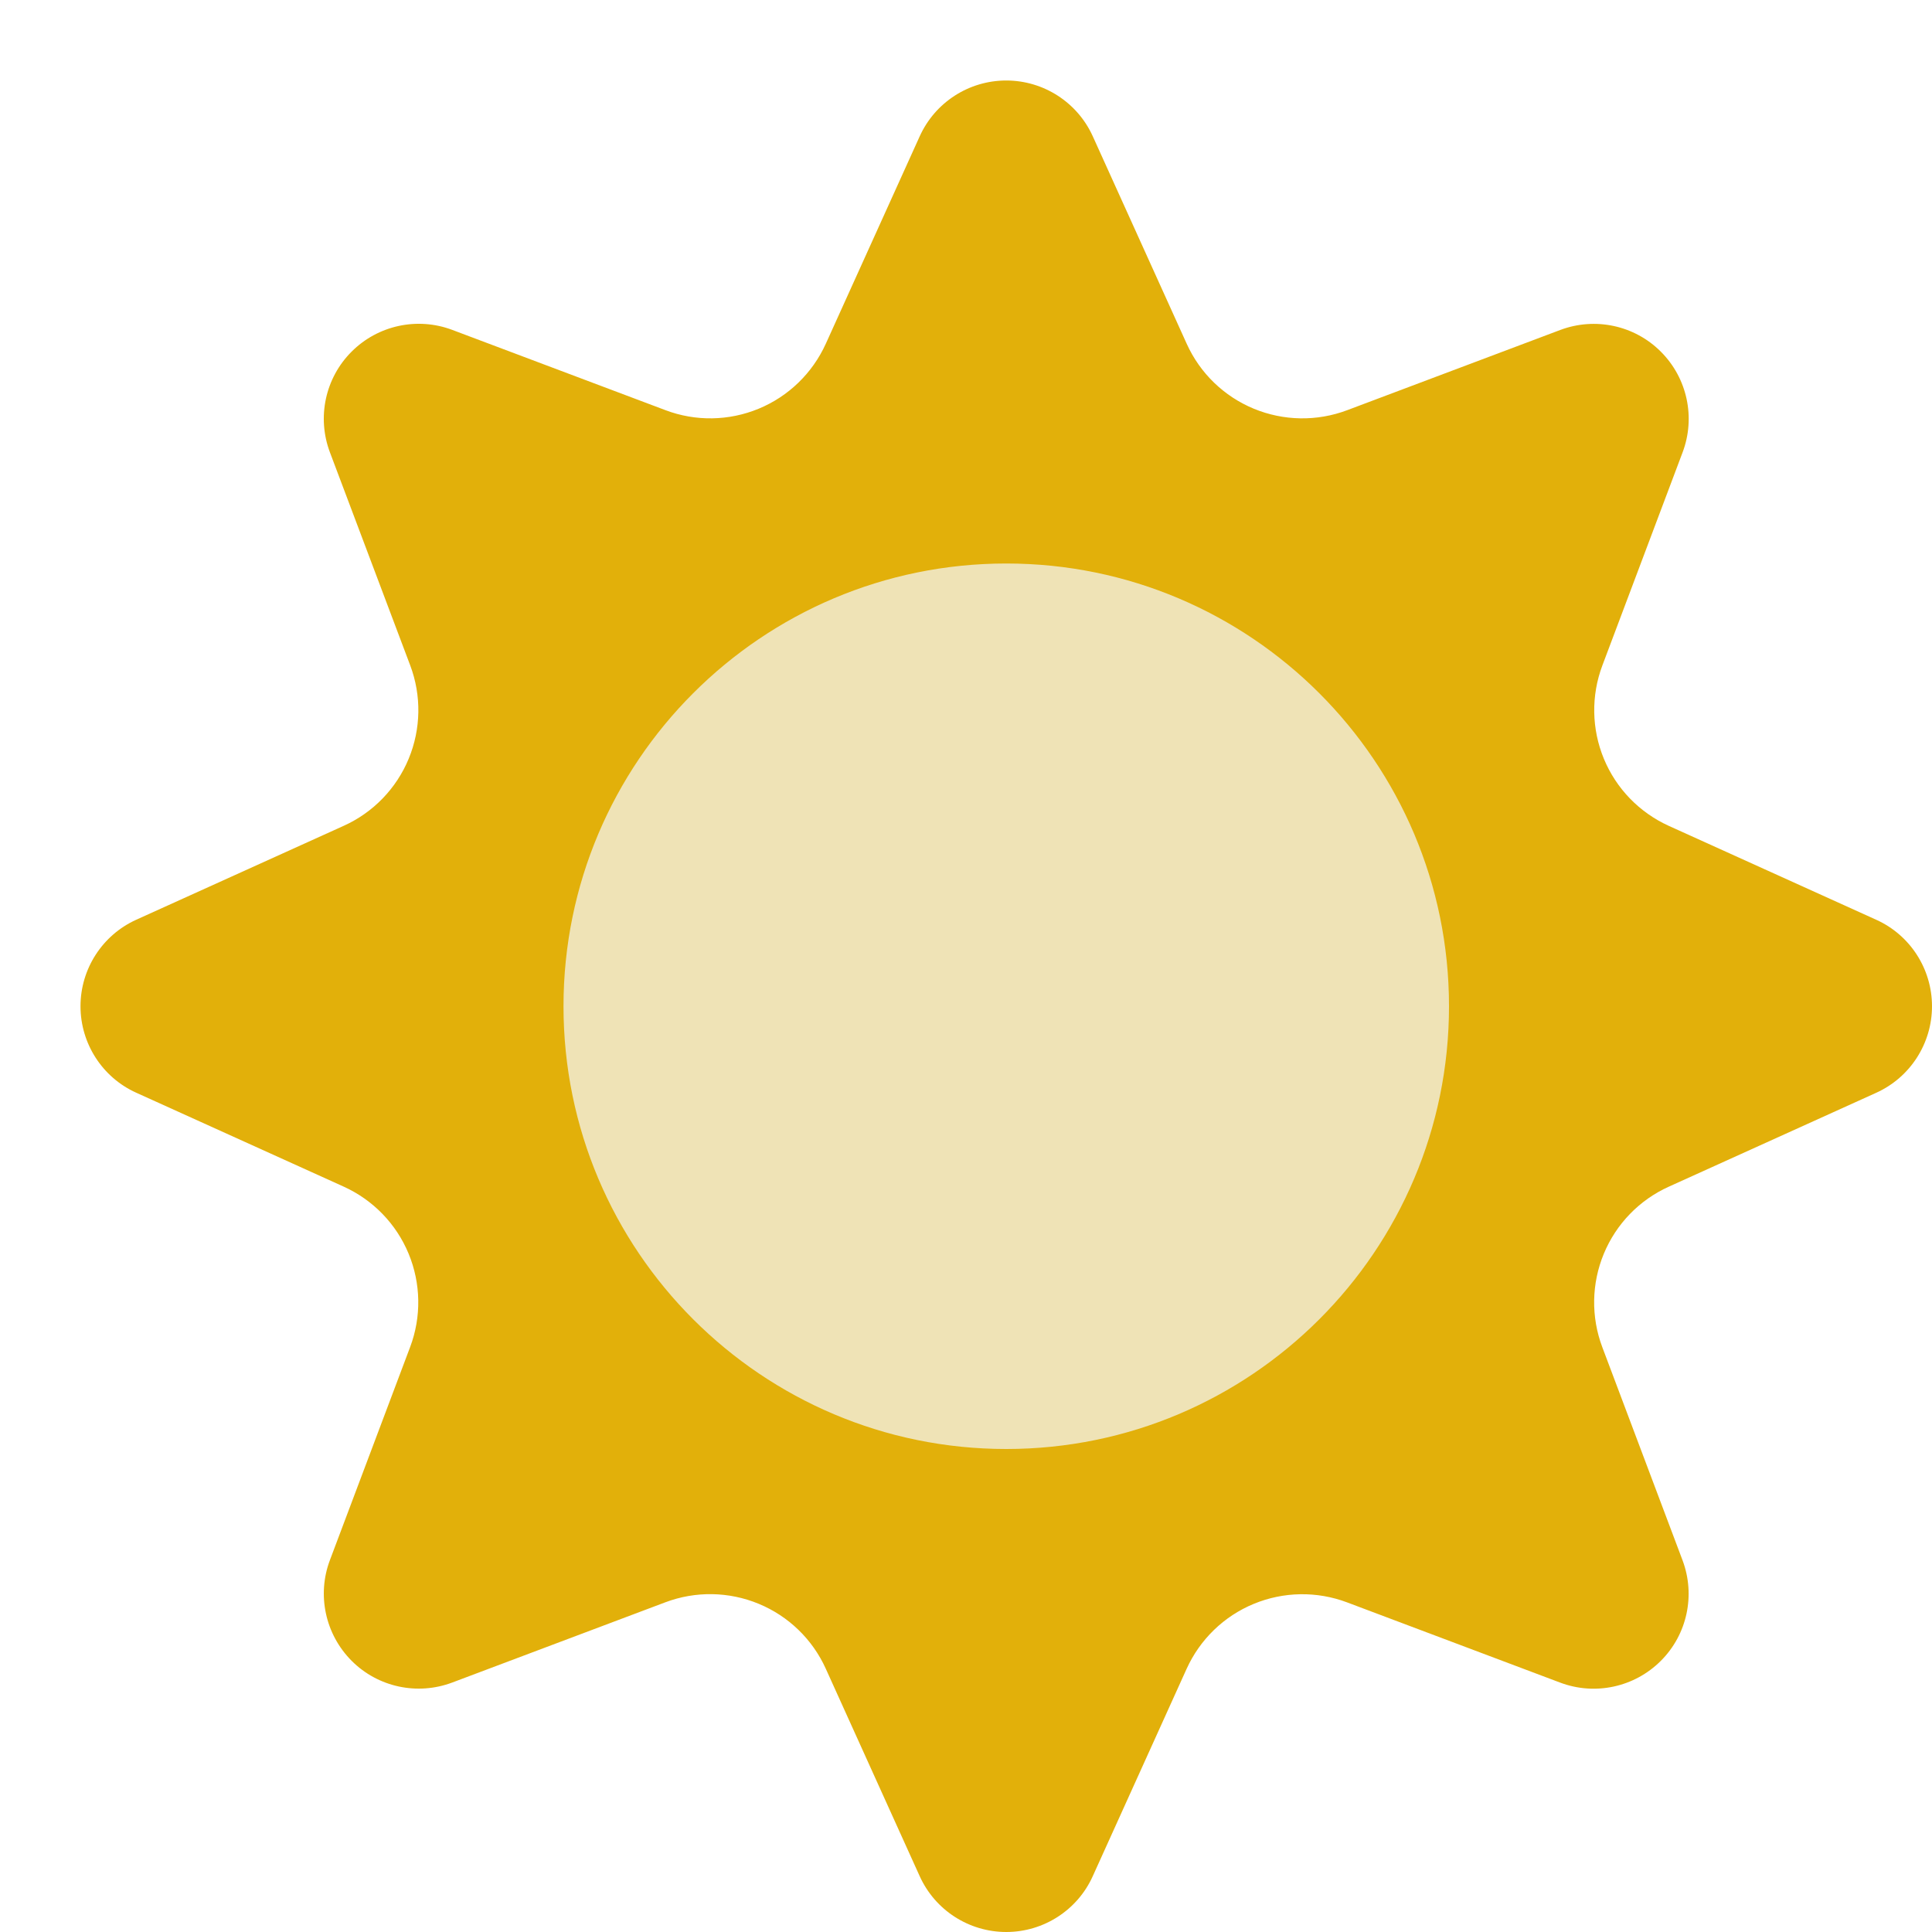
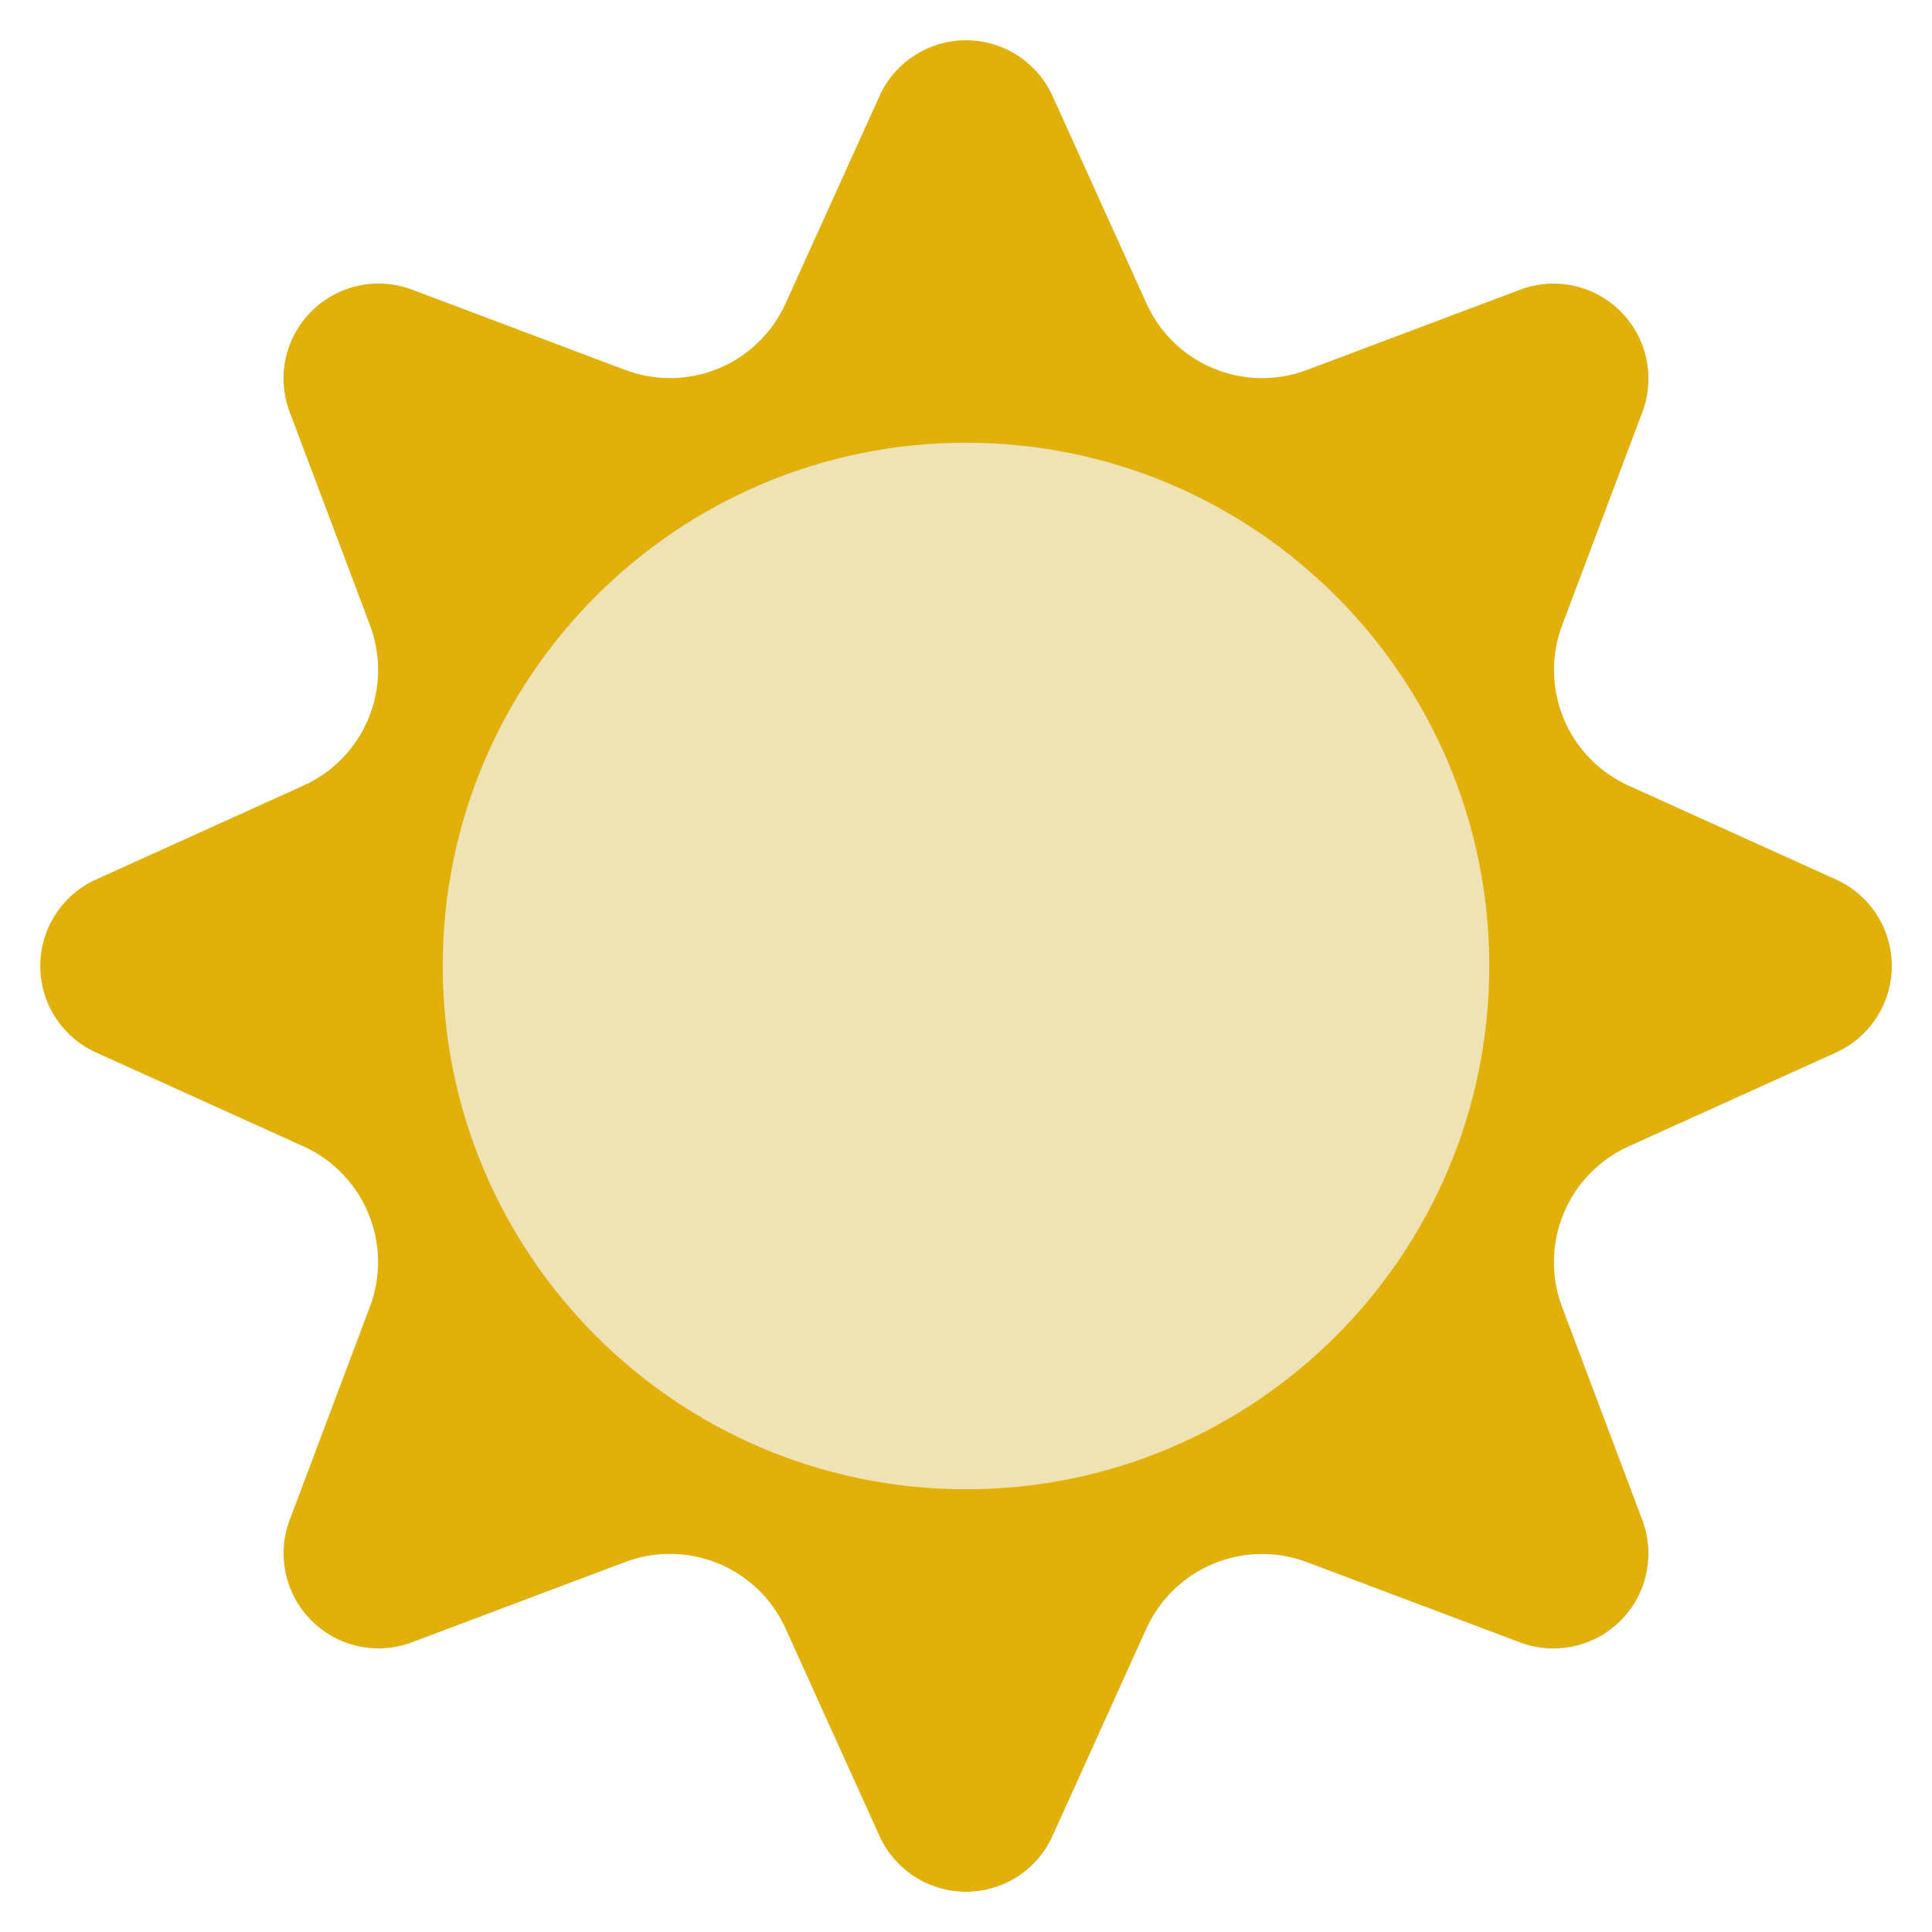
- <svg xmlns="http://www.w3.org/2000/svg" width="24" height="24" viewBox="0 0 24 24" fill="none">
-   <path fill-rule="evenodd" clip-rule="evenodd" d="M11.425 1.693C11.616 1.271 12.037 1 12.5 1C12.963 1 13.384 1.271 13.575 1.693L14.742 4.271C14.907 4.636 15.205 4.924 15.575 5.077C15.945 5.23 16.359 5.237 16.734 5.096L19.382 4.099C19.816 3.936 20.305 4.041 20.632 4.369C20.96 4.697 21.065 5.186 20.902 5.619L19.905 8.267C19.764 8.642 19.771 9.056 19.924 9.426C20.077 9.796 20.365 10.093 20.73 10.259L23.308 11.426C23.729 11.616 24 12.037 24 12.5C24 12.963 23.729 13.384 23.307 13.575L20.729 14.742C20.364 14.907 20.076 15.205 19.923 15.575C19.77 15.945 19.763 16.359 19.904 16.734L20.901 19.382C21.064 19.816 20.959 20.305 20.631 20.632C20.303 20.96 19.814 21.065 19.381 20.902L16.733 19.905C16.358 19.764 15.944 19.771 15.574 19.924C15.204 20.077 14.907 20.365 14.741 20.73L13.574 23.308C13.384 23.729 12.963 24 12.5 24C12.037 24 11.616 23.729 11.425 23.307L10.258 20.729C10.093 20.364 9.795 20.076 9.425 19.923C9.055 19.77 8.641 19.763 8.266 19.904L5.618 20.901C5.184 21.064 4.695 20.959 4.368 20.631C4.041 20.303 3.935 19.814 4.098 19.381L5.095 16.733C5.236 16.358 5.229 15.944 5.076 15.574C4.923 15.204 4.635 14.907 4.27 14.741L1.692 13.574C1.271 13.384 1 12.963 1 12.5C1 12.037 1.271 11.616 1.693 11.425L4.271 10.258C4.636 10.093 4.924 9.795 5.077 9.425C5.23 9.055 5.237 8.641 5.096 8.266L4.098 5.618C3.935 5.184 4.04 4.695 4.368 4.368C4.696 4.04 5.185 3.935 5.618 4.098L8.266 5.095C8.641 5.237 9.055 5.23 9.425 5.077C9.795 4.924 10.092 4.636 10.258 4.271L11.425 1.693Z" fill="#E2B00A" />
-   <path opacity="0.7" d="M18 12.5C18 15.537 15.537 18 12.5 18C9.463 18 7 15.537 7 12.5C7 9.463 9.463 7 12.5 7C15.537 7 18 9.464 18 12.5Z" fill="#F5F9FF" />
+ <svg xmlns="http://www.w3.org/2000/svg" width="32" height="32" viewBox="0 0 32 32" fill="none">
+   <path fill-rule="evenodd" clip-rule="evenodd" d="M14.567 1.591C14.822 1.028 15.383 0.667 16 0.667C16.618 0.667 17.179 1.028 17.434 1.591L18.99 5.028C19.21 5.515 19.607 5.899 20.1 6.103C20.594 6.307 21.146 6.316 21.646 6.128L25.176 4.799C25.755 4.581 26.407 4.721 26.843 5.159C27.28 5.596 27.42 6.248 27.203 6.825L25.874 10.356C25.686 10.856 25.695 11.408 25.899 11.901C26.103 12.395 26.487 12.791 26.974 13.012L30.411 14.568C30.972 14.821 31.334 15.383 31.334 16C31.334 16.617 30.972 17.179 30.41 17.433L26.972 18.989C26.486 19.209 26.102 19.607 25.898 20.1C25.694 20.593 25.684 21.145 25.872 21.645L27.202 25.176C27.419 25.755 27.279 26.407 26.842 26.843C26.404 27.28 25.752 27.42 25.175 27.203L21.644 25.873C21.144 25.685 20.592 25.695 20.099 25.899C19.606 26.103 19.21 26.487 18.988 26.973L17.432 30.411C17.179 30.972 16.618 31.333 16 31.333C15.383 31.333 14.822 30.972 14.567 30.409L13.011 26.972C12.791 26.485 12.394 26.101 11.9 25.897C11.407 25.693 10.855 25.684 10.355 25.872L6.824 27.201C6.246 27.419 5.594 27.279 5.158 26.841C4.722 26.404 4.58 25.752 4.798 25.175L6.127 21.644C6.315 21.144 6.306 20.592 6.102 20.099C5.898 19.605 5.514 19.209 5.027 18.988L1.59 17.432C1.028 17.179 0.667 16.617 0.667 16C0.667 15.383 1.028 14.821 1.591 14.567L5.028 13.011C5.515 12.791 5.899 12.393 6.103 11.9C6.307 11.407 6.316 10.855 6.128 10.355L4.798 6.824C4.58 6.245 4.72 5.593 5.158 5.157C5.595 4.72 6.247 4.58 6.824 4.797L10.355 6.127C10.855 6.316 11.407 6.307 11.9 6.103C12.394 5.899 12.79 5.515 13.011 5.028L14.567 1.591Z" fill="#E2B00A" />
+   <path opacity="0.7" d="M24.667 16C24.667 20.786 20.786 24.667 16 24.667C11.214 24.667 7.333 20.786 7.333 16C7.333 11.214 11.214 7.333 16 7.333C20.786 7.333 24.667 11.216 24.667 16Z" fill="#F5F9FF" />
</svg>
